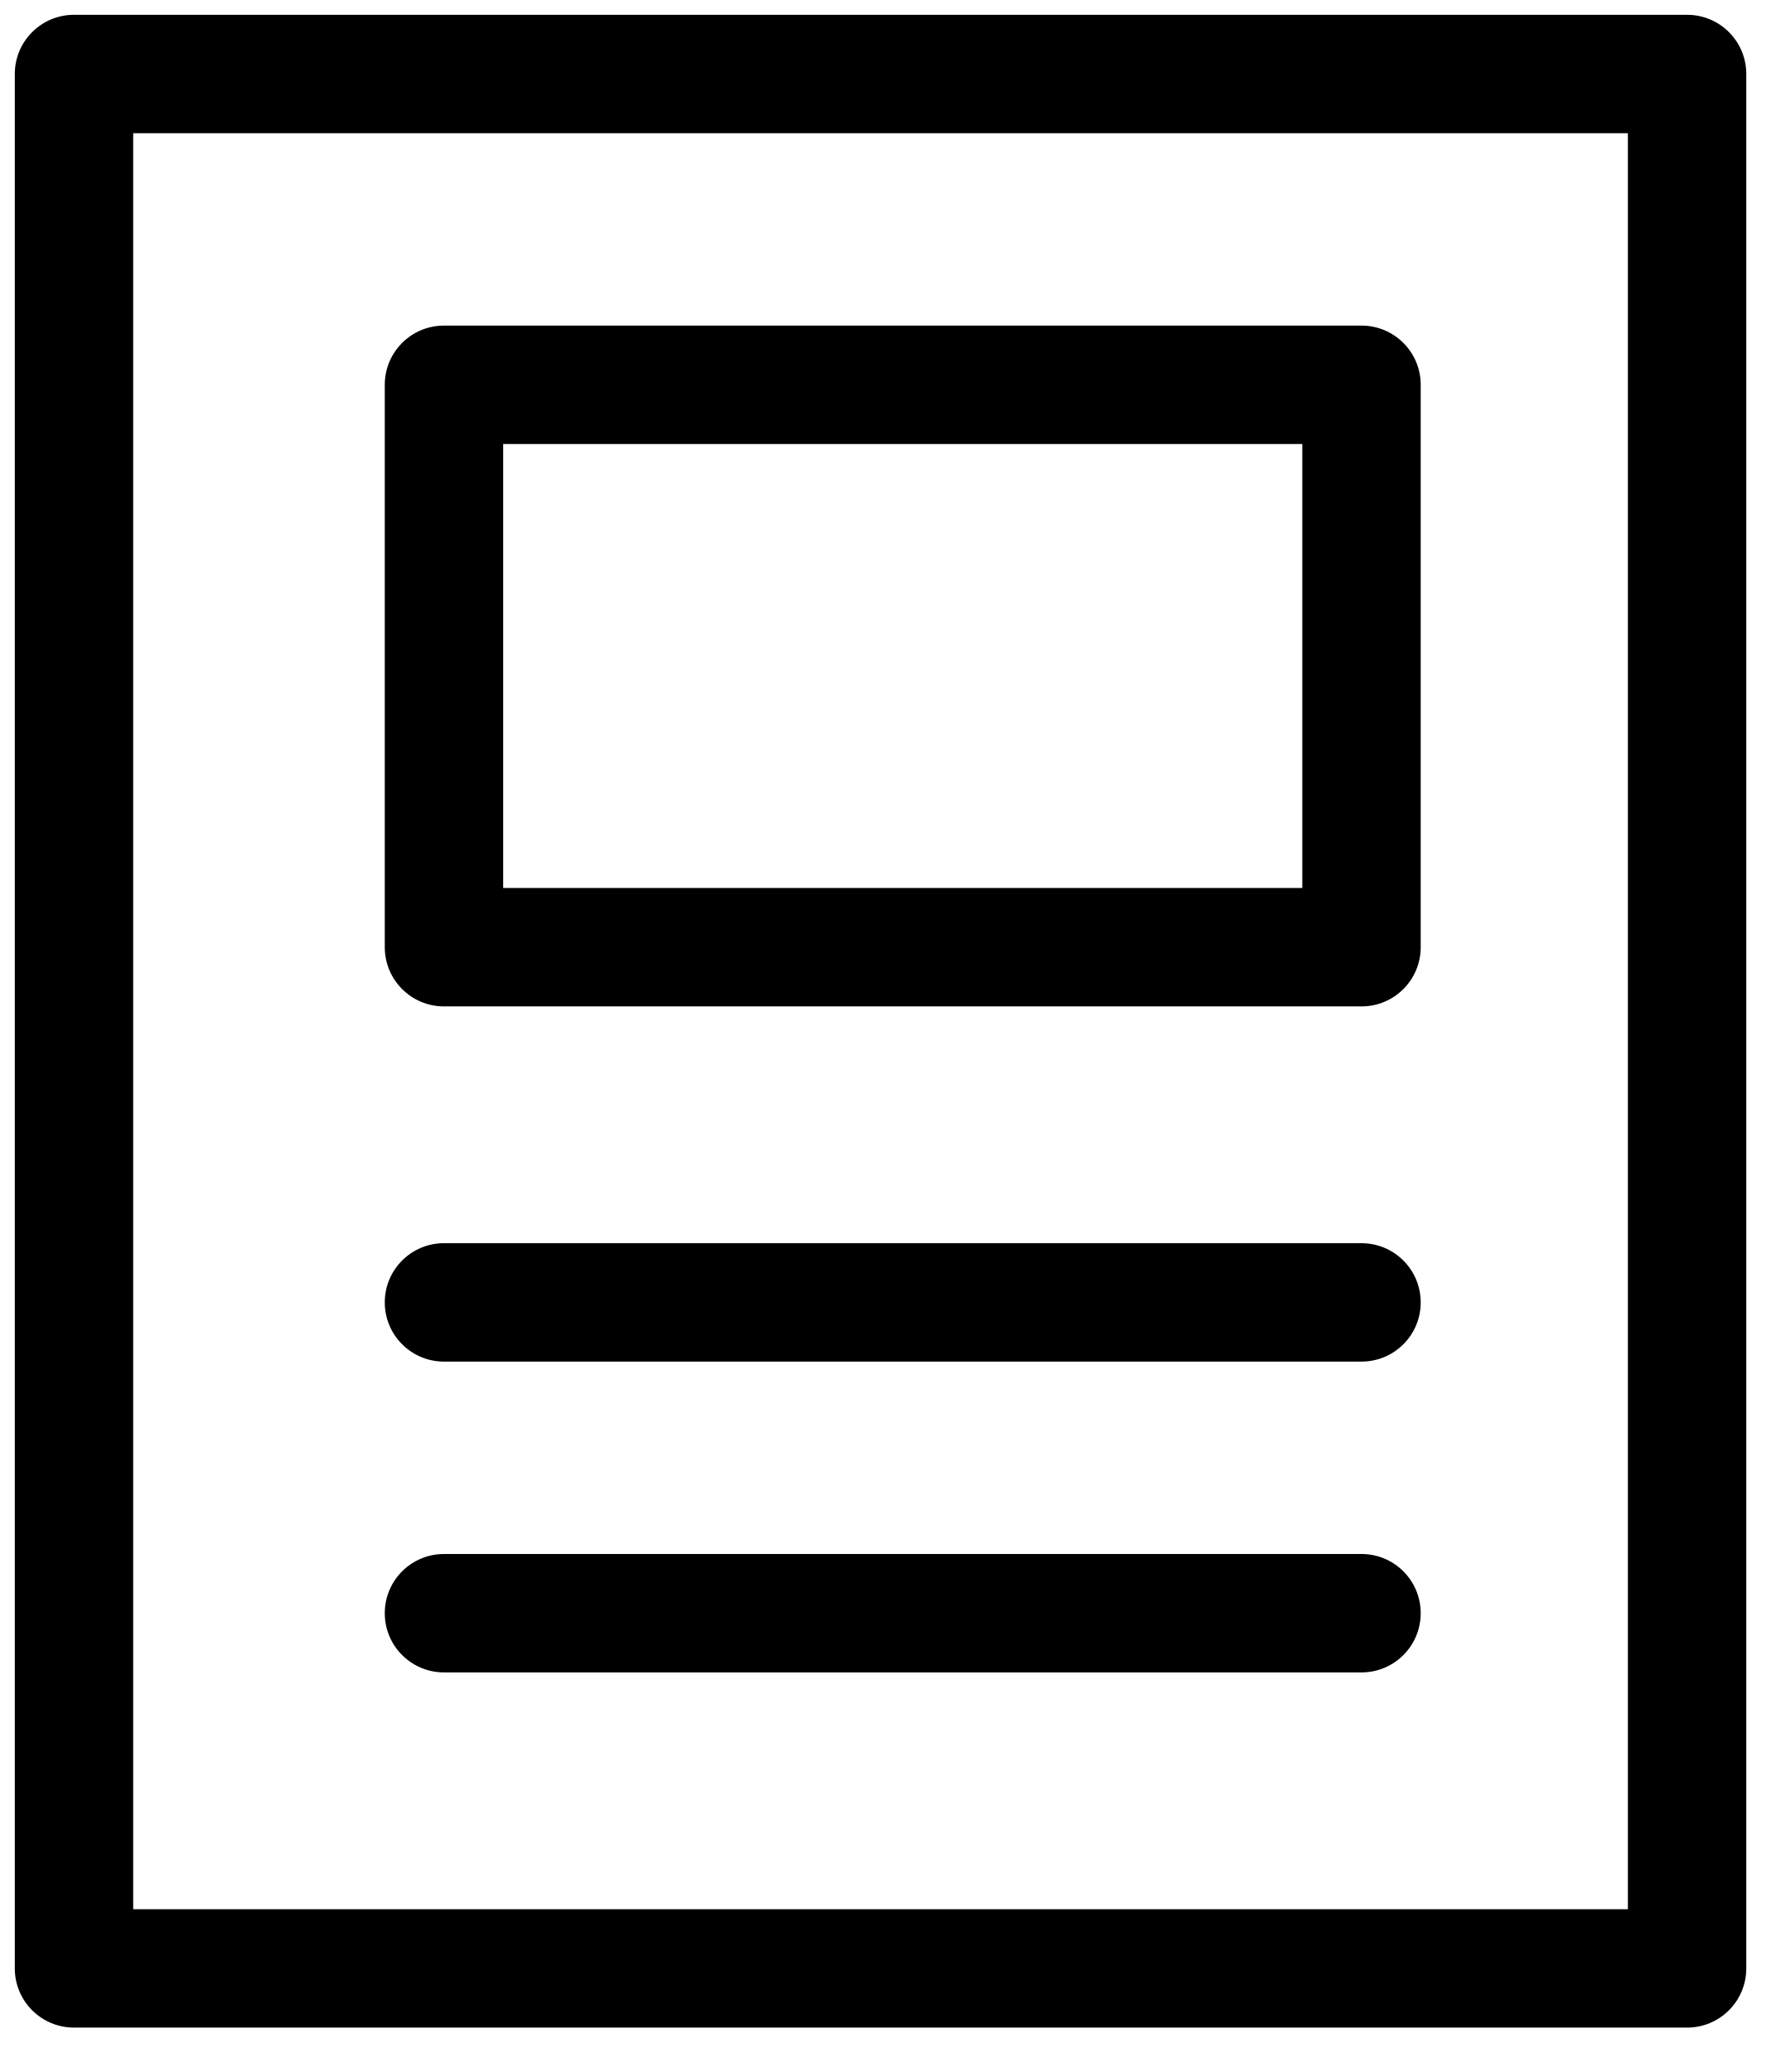
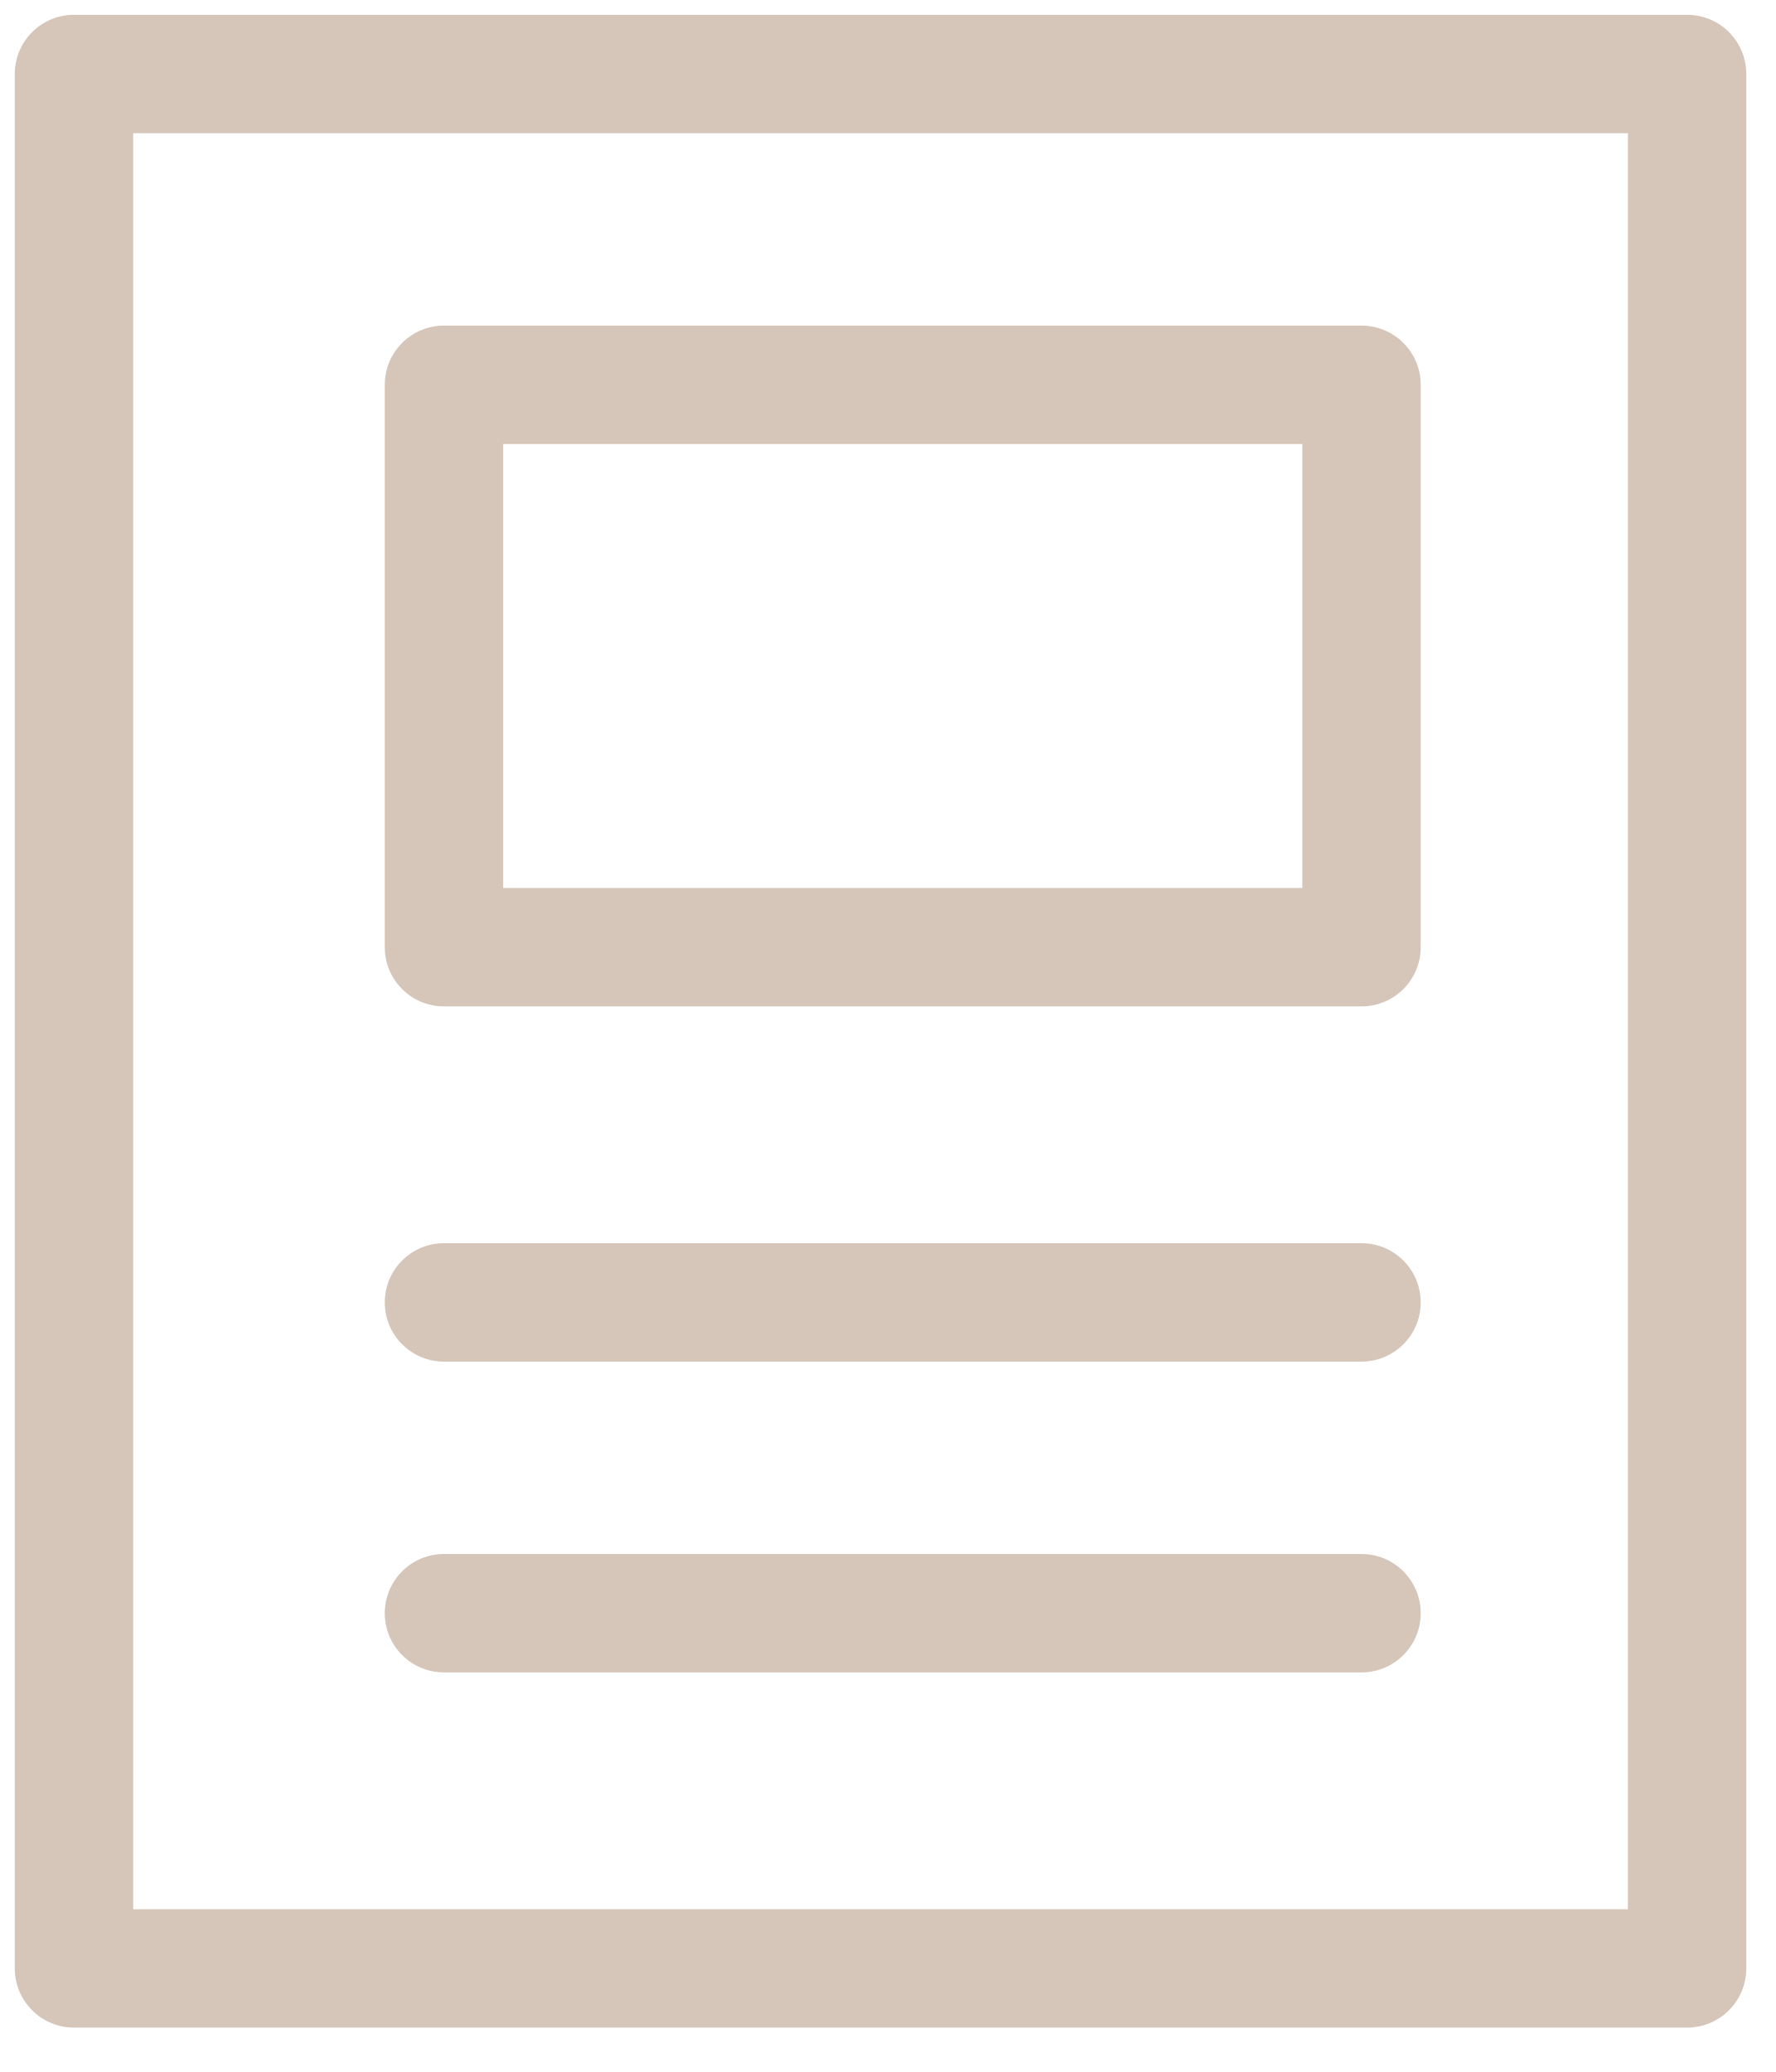
<svg xmlns="http://www.w3.org/2000/svg" width="12" height="14" viewBox="0 0 12 14" fill="none">
-   <path fill-rule="evenodd" clip-rule="evenodd" d="M0.1 0.5C0.1 0.279 0.279 0.1 0.5 0.1H11.4C11.621 0.1 11.8 0.279 11.8 0.5V13.3C11.8 13.521 11.621 13.7 11.4 13.7H0.5C0.279 13.7 0.1 13.521 0.1 13.3V0.5ZM0.9 0.9V12.9H11V0.9H0.9Z" fill="black" />
-   <path fill-rule="evenodd" clip-rule="evenodd" d="M2.6 2.6C2.6 2.379 2.779 2.2 3 2.2H9.2C9.421 2.2 9.6 2.379 9.6 2.6V6.4C9.6 6.621 9.421 6.8 9.2 6.8H3C2.779 6.8 2.6 6.621 2.6 6.4V2.6ZM3.4 3V6H8.8V3H3.4Z" fill="black" />
-   <path fill-rule="evenodd" clip-rule="evenodd" d="M2.6 8.8C2.6 8.579 2.779 8.4 3 8.4H9.2C9.421 8.4 9.6 8.579 9.6 8.8C9.6 9.021 9.421 9.2 9.2 9.2H3C2.779 9.2 2.6 9.021 2.6 8.8Z" fill="black" />
-   <path fill-rule="evenodd" clip-rule="evenodd" d="M2.6 10.9C2.6 10.679 2.779 10.5 3 10.5H9.2C9.421 10.5 9.6 10.679 9.6 10.9C9.6 11.121 9.421 11.3 9.2 11.3H3C2.779 11.3 2.6 11.121 2.6 10.9Z" fill="black" />
+   <path fill-rule="evenodd" clip-rule="evenodd" d="M0.1 0.5C0.1 0.279 0.279 0.1 0.5 0.1H11.4C11.621 0.1 11.8 0.279 11.8 0.5V13.3C11.8 13.521 11.621 13.7 11.4 13.7H0.5C0.279 13.7 0.1 13.521 0.1 13.3V0.5ZM0.9 0.9V12.9H11V0.9H0.9Z" fill="#D6C6B9" />
+   <path fill-rule="evenodd" clip-rule="evenodd" d="M2.6 2.6C2.6 2.379 2.779 2.2 3 2.2H9.2C9.421 2.2 9.6 2.379 9.6 2.6V6.4C9.6 6.621 9.421 6.8 9.2 6.8H3C2.779 6.8 2.6 6.621 2.6 6.4V2.6ZM3.4 3V6H8.8V3H3.4Z" fill="#D6C6B9" />
+   <path fill-rule="evenodd" clip-rule="evenodd" d="M2.6 8.8C2.6 8.579 2.779 8.4 3 8.4H9.2C9.421 8.4 9.6 8.579 9.6 8.8C9.6 9.021 9.421 9.2 9.2 9.2H3C2.779 9.2 2.6 9.021 2.6 8.8Z" fill="#D6C6B9" />
+   <path fill-rule="evenodd" clip-rule="evenodd" d="M2.6 10.9C2.6 10.679 2.779 10.5 3 10.5H9.2C9.421 10.5 9.6 10.679 9.6 10.9C9.6 11.121 9.421 11.3 9.2 11.3H3C2.779 11.3 2.6 11.121 2.6 10.9Z" fill="#D6C6B9" />
</svg>
